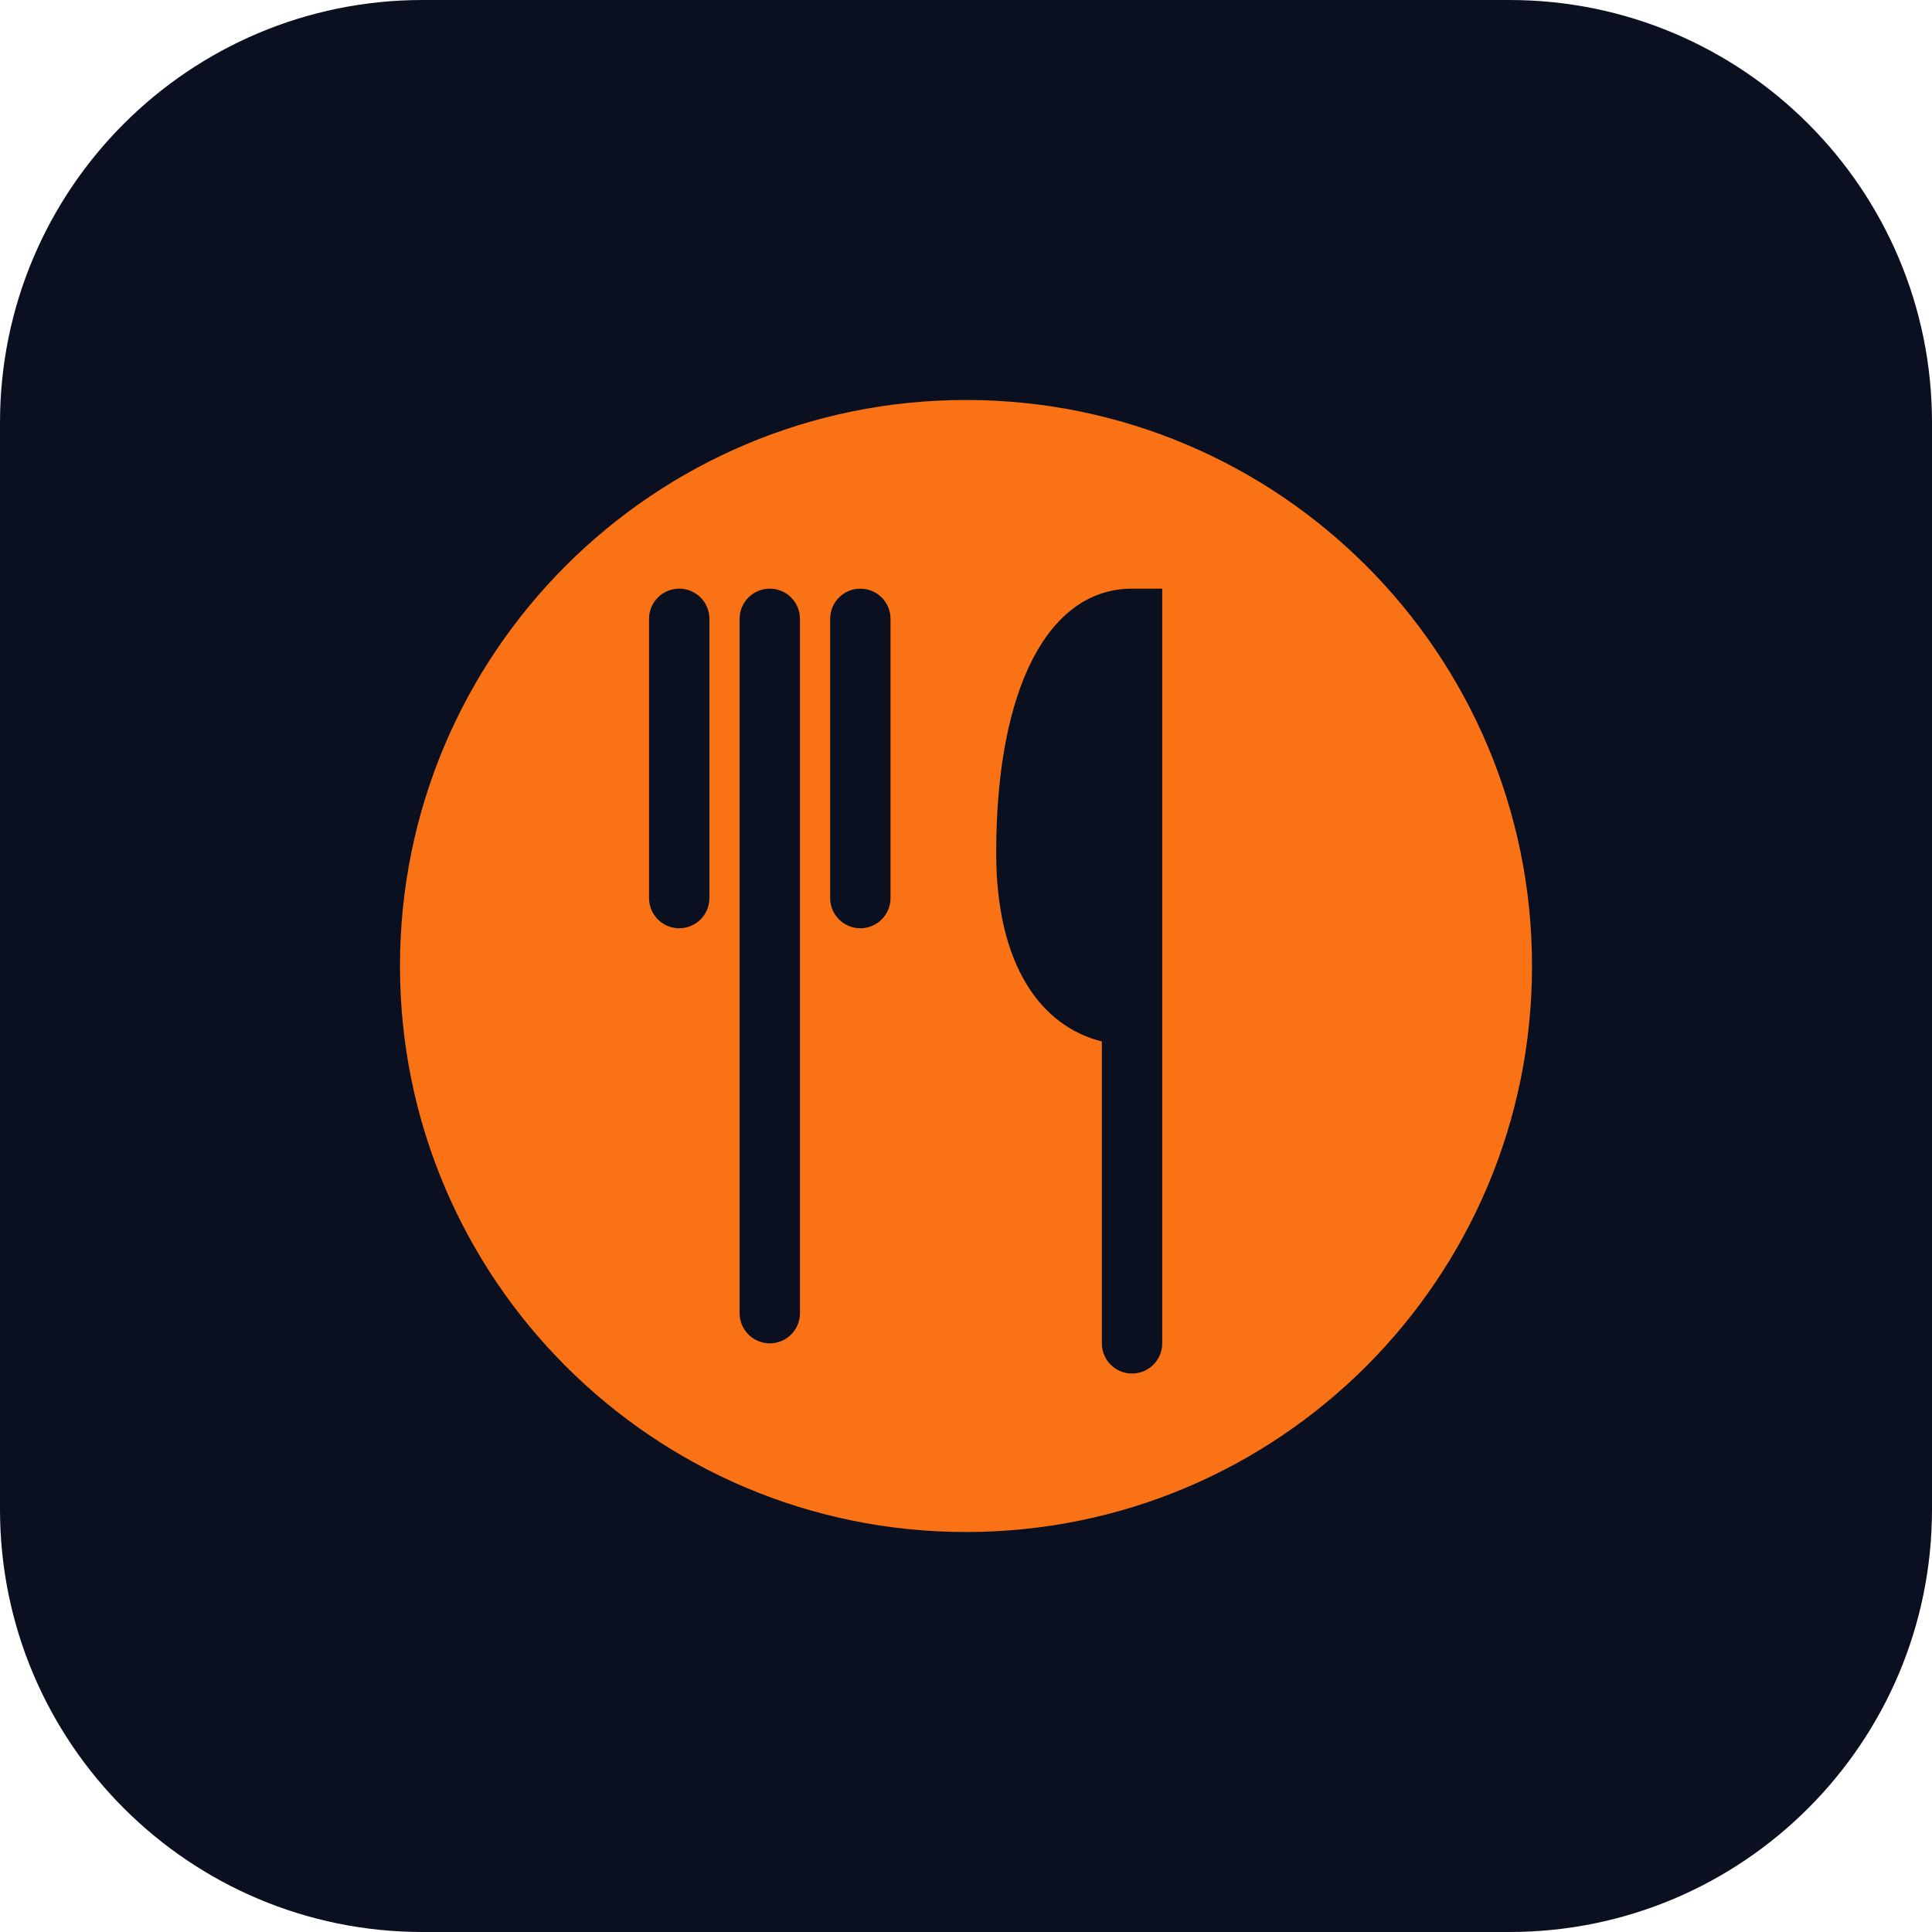
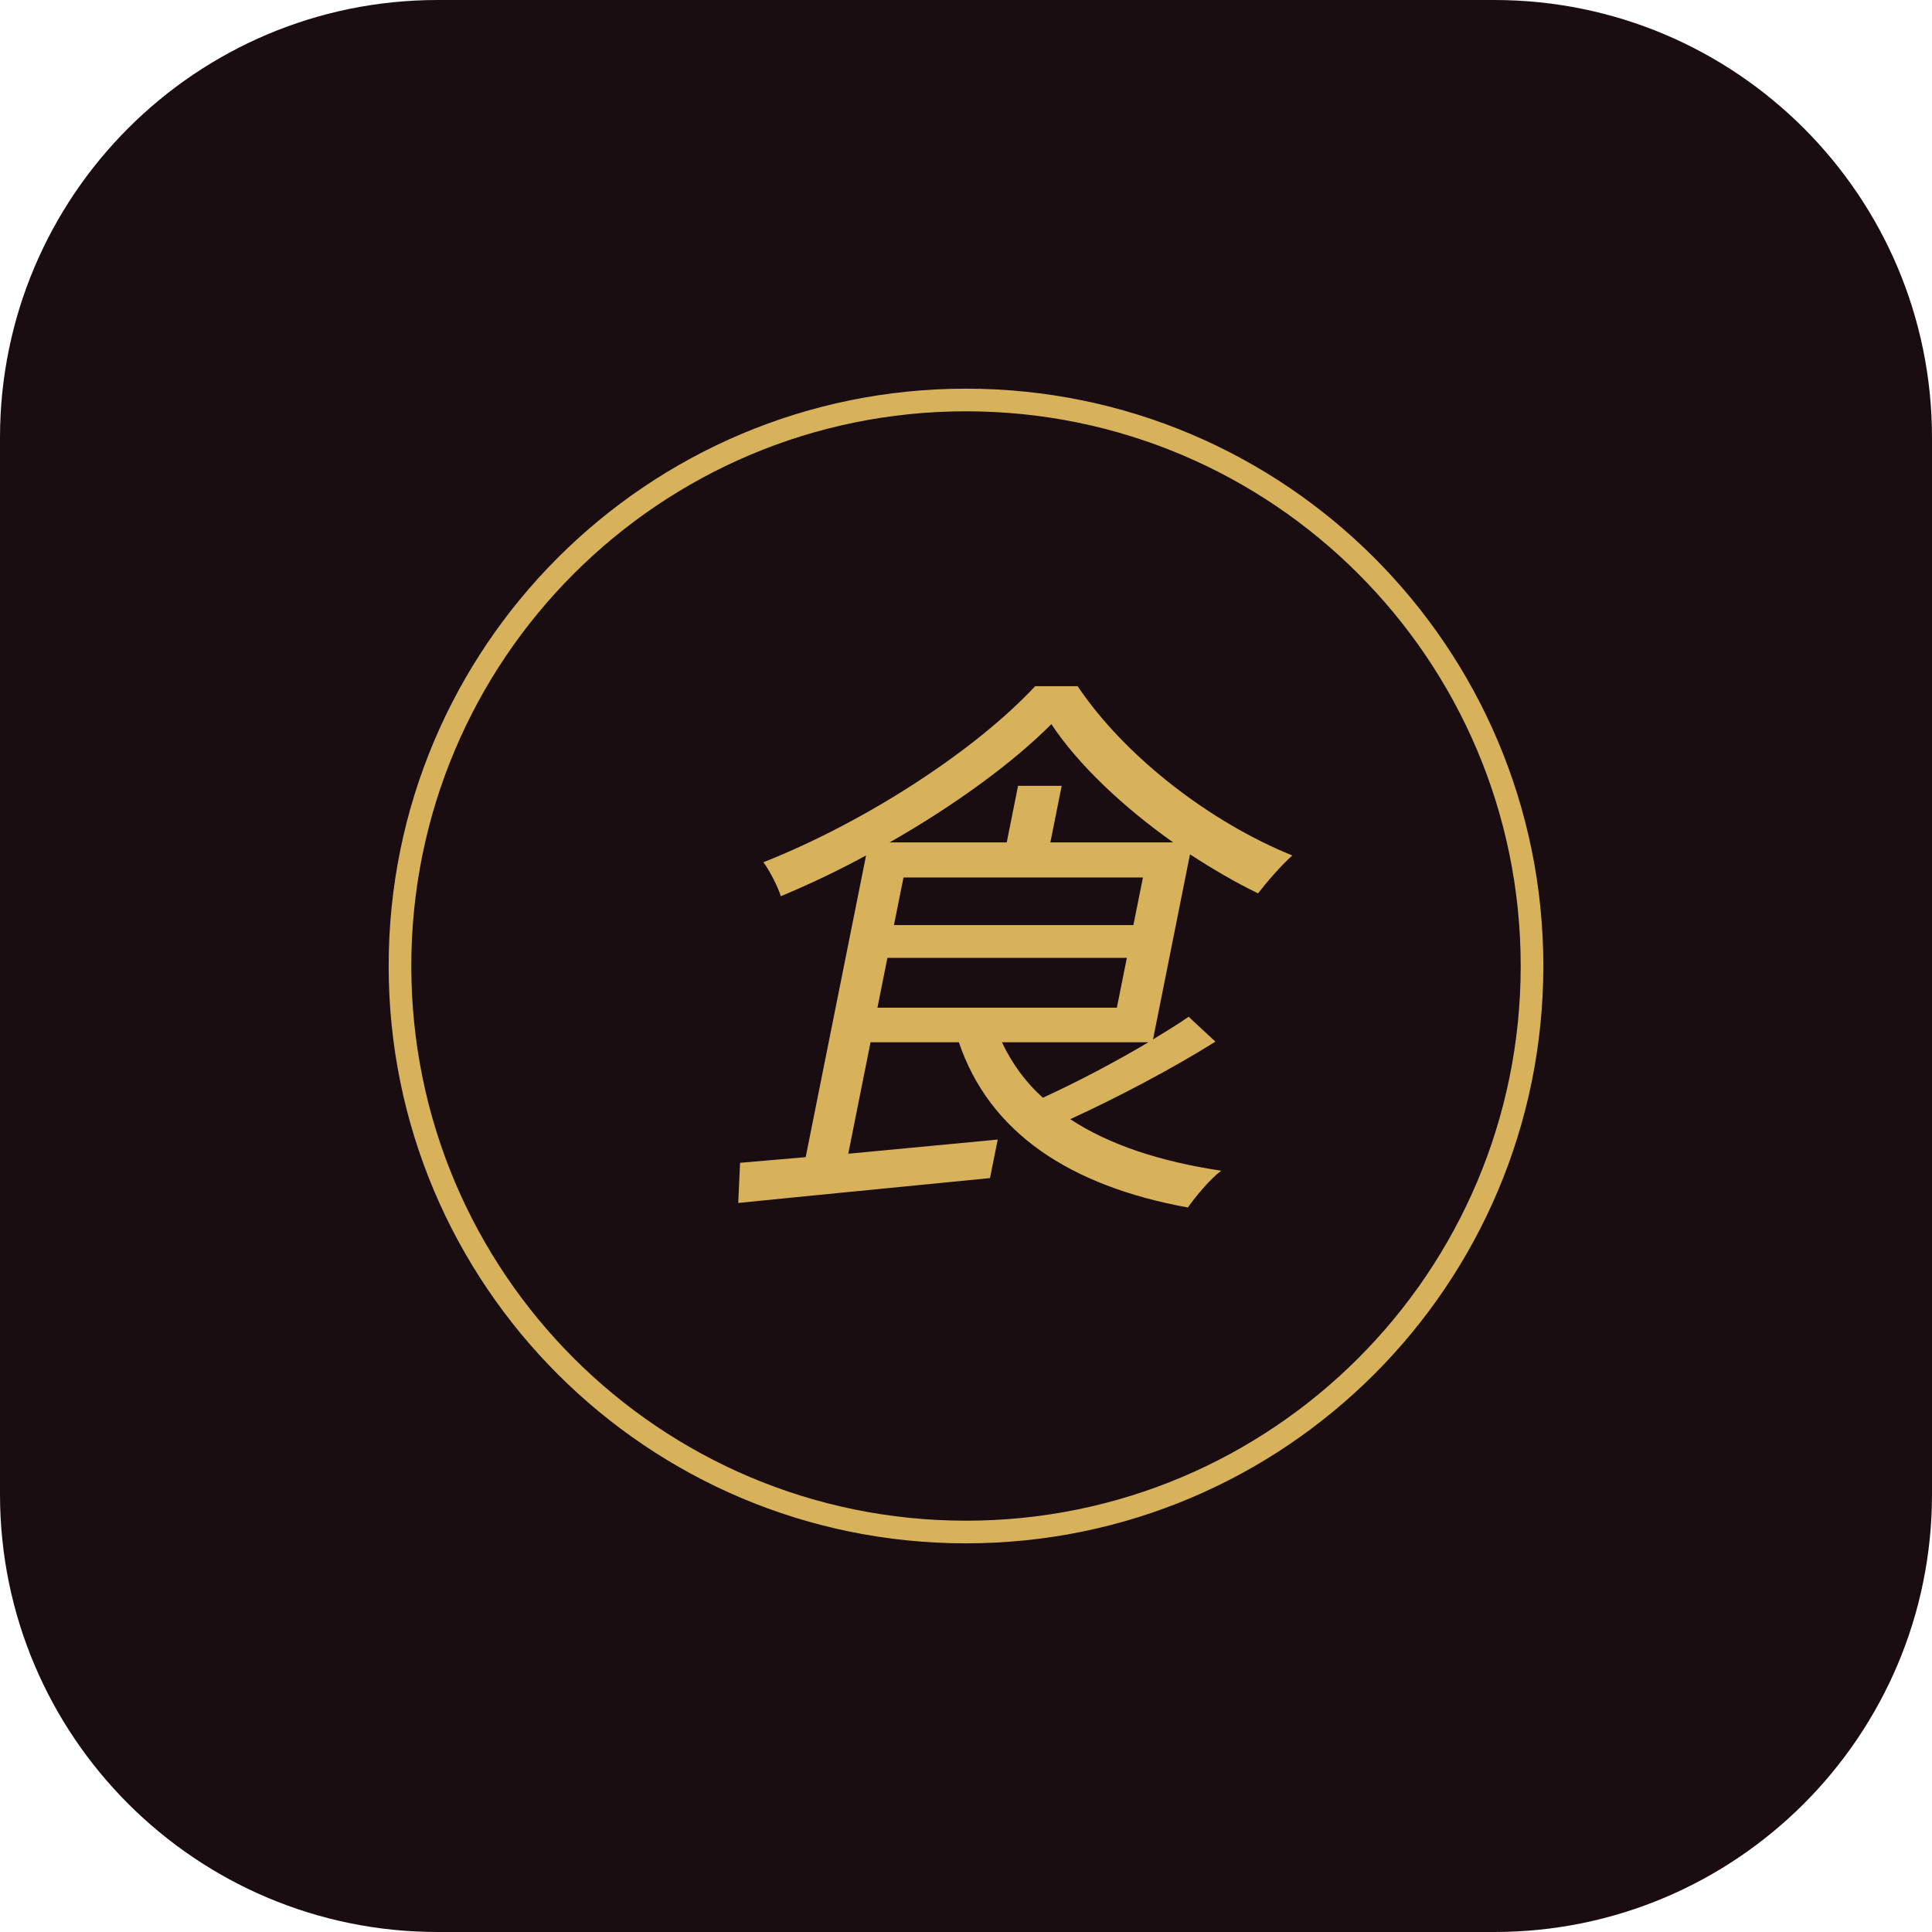
<svg xmlns="http://www.w3.org/2000/svg" viewBox="0 0 512 512" width="512" height="512">
-   <rect width="512" height="512" rx="112" fill="#0b1020" />
-   <circle cx="256" cy="256" r="150" fill="#f97316" />
-   <g fill="#0b1020">
-     <rect x="196" y="156" width="16" height="200" rx="8" />
-     <rect x="172" y="156" width="16" height="90" rx="8" />
-     <rect x="220" y="156" width="16" height="90" rx="8" />
-     <path d="M300 156c-22 0-36 26-36 70 0 30 12 46 28 50v80a8 8 0 0 0 16 0V156z" />
+   <rect width="512" height="512" rx="116" fill="#1a0d11" />
+   <circle cx="256" cy="256" r="150" fill="none" stroke="#d8b25a" stroke-width="6" />
+   <g fill="#d8b25a" font-family="Georgia, 'Songti SC', serif" font-size="150" font-style="italic" text-anchor="middle">
+     <text x="256" y="308">食</text>
  </g>
</svg>
